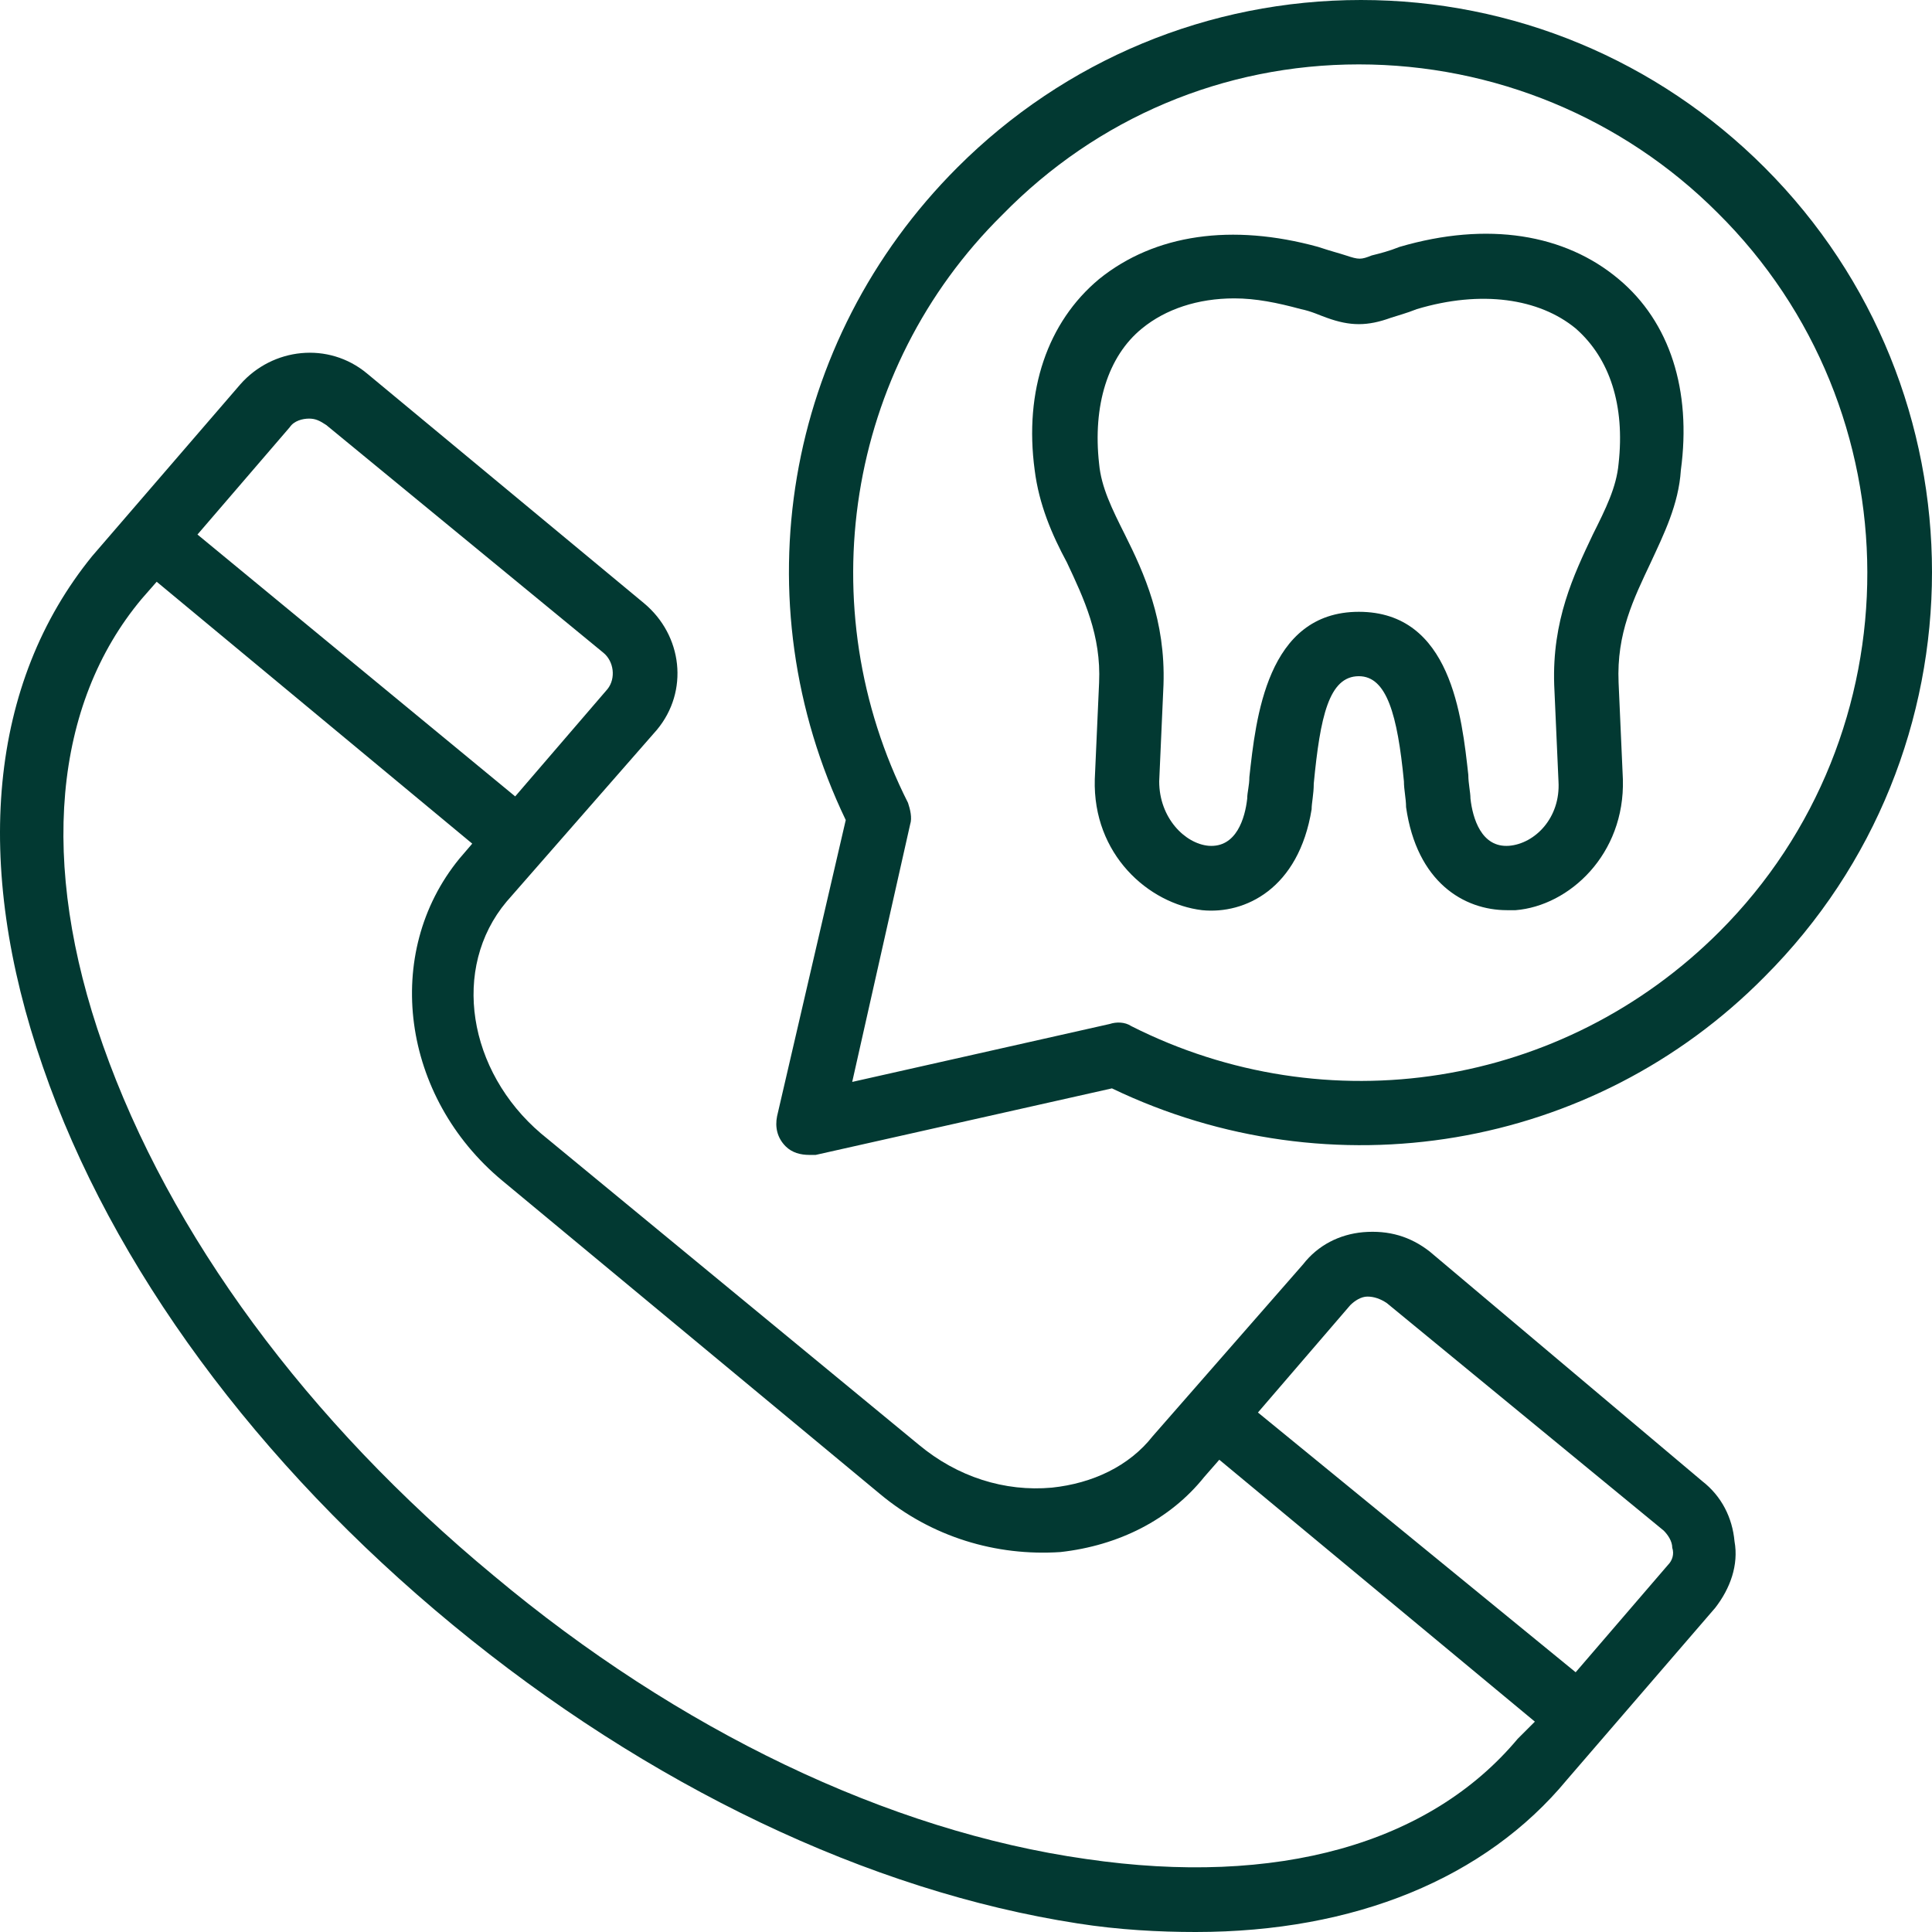
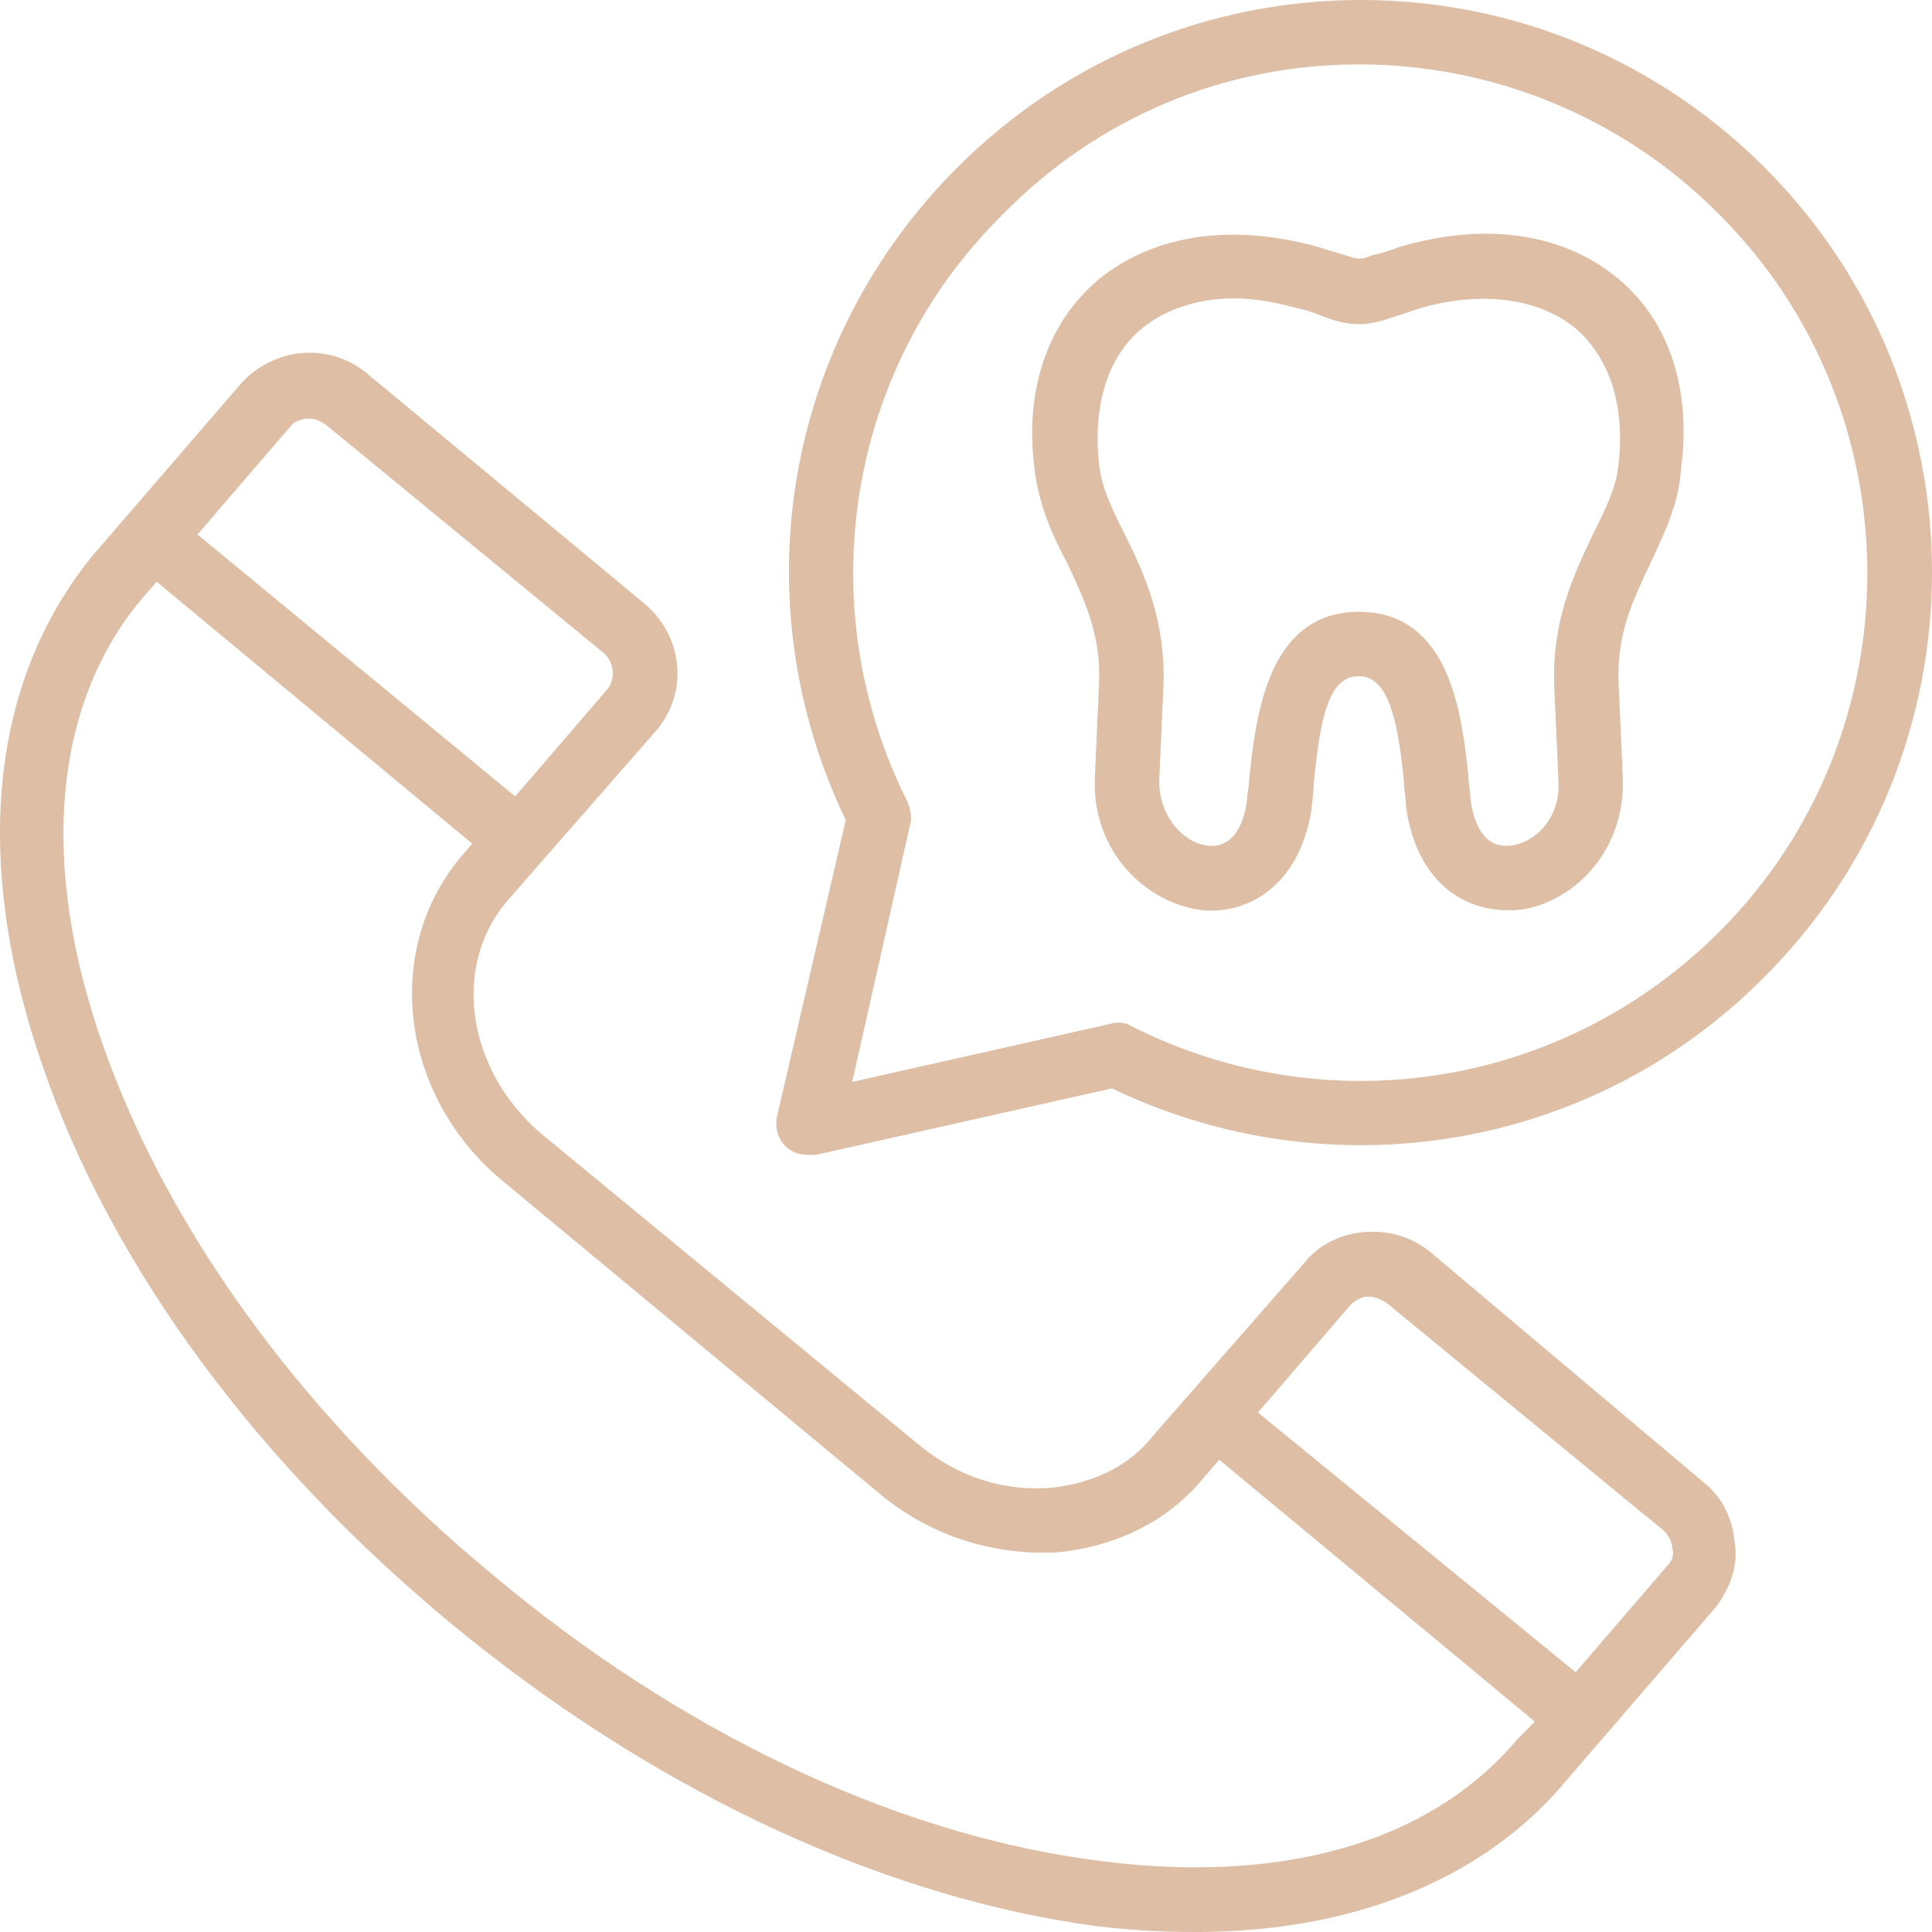
<svg xmlns="http://www.w3.org/2000/svg" width="100" height="100" viewBox="0 0 100 100" fill="none">
-   <path d="M74 64.778C73 64 71.889 63.667 70.555 63.778C69.333 63.889 68.222 64.445 67.444 65.445L59.666 74.334C58.444 75.889 56.555 76.778 54.444 77C51.999 77.222 49.555 76.445 47.555 74.778L27.999 58.667C24.221 55.445 23.332 50.111 26.221 46.667L33.999 37.778C35.666 35.778 35.333 32.889 33.333 31.222L18.999 19.333C16.999 17.667 14.11 18 12.443 19.889L4.776 28.778C-0.557 35.333 -1.446 44.667 2.221 55.222C5.776 65.556 13.332 75.778 23.443 84.111C33.555 92.445 44.999 97.889 55.777 99.556C57.889 99.889 60 100 61.889 100C70.111 100 76.889 97.223 81.111 92.112L88.778 83.223C89.556 82.222 90 81 89.778 79.778C89.667 78.556 89.111 77.445 88.111 76.667L74 64.778ZM14.999 22.111C15.221 21.778 15.665 21.667 15.999 21.667C16.332 21.667 16.554 21.778 16.888 22L31.221 33.778C31.777 34.222 31.888 35.111 31.444 35.667L26.666 41.222L10.221 27.667L14.999 22.111ZM56.222 96.223C45.999 94.778 35.11 89.556 25.555 81.556C15.888 73.556 8.776 63.889 5.332 54.111C1.999 44.667 2.776 36.445 7.332 31L8.11 30.111L24.443 43.667L23.777 44.445C19.777 49.334 20.777 56.778 25.999 61.111L45.555 77.334C48.222 79.556 51.555 80.556 54.889 80.334C57.889 80 60.555 78.667 62.333 76.445L63.111 75.556L79.445 89.112L78.556 90C74 95.445 66.111 97.667 56.222 96.223ZM86.334 81L81.556 86.556L65.111 73.111L69.889 67.556C70.111 67.334 70.444 67.111 70.778 67.111C71.111 67.111 71.444 67.222 71.778 67.445L86.111 79.222C86.334 79.445 86.556 79.778 86.556 80.111C86.667 80.445 86.556 80.778 86.334 81Z" fill="#023932" />
-   <path d="M91.333 8.667C85.777 3.111 78.333 0 70.444 0C62.554 0 55.11 3.111 49.554 8.667C40.554 17.667 38.332 31.111 43.776 42.445L40.221 57.778C40.11 58.334 40.221 58.889 40.665 59.334C40.998 59.667 41.443 59.778 41.887 59.778H42.221L57.554 56.334C68.888 61.778 82.444 59.556 91.333 50.556C102.889 39 102.889 20.222 91.333 8.667ZM88.999 48.222C80.888 56.334 68.666 58.222 58.554 53.111C58.221 52.889 57.777 52.889 57.443 53L44.11 56L47.11 42.667C47.221 42.334 47.11 41.889 46.999 41.556C41.887 31.445 43.776 19.111 51.888 11.111C56.777 6.111 63.332 3.333 70.332 3.333C77.333 3.333 83.999 6.111 88.888 11C99.222 21.222 99.222 38 88.999 48.222Z" fill="#023932" />
-   <path d="M83.778 14.444C81 12.111 77 11.444 72.445 12.778C71.889 13 71.445 13.111 71 13.222C70.445 13.444 70.333 13.444 69.667 13.222C69.333 13.111 68.889 13 68.222 12.778C63.778 11.556 59.778 12.111 56.889 14.444C54.222 16.667 53 20.222 53.555 24.333C53.778 26.111 54.444 27.667 55.222 29.111C56.111 31 57 32.889 56.889 35.334L56.666 40.334C56.555 44.222 59.444 46.778 62.222 47.111C64.444 47.334 67.222 46 67.889 41.889C67.889 41.556 68 41.111 68 40.556C68.333 37.111 68.778 35 70.334 35C71.778 35 72.334 37 72.667 40.445C72.667 40.889 72.778 41.334 72.778 41.778C73.334 45.667 75.778 47.111 78 47.111H78.445C81.223 46.889 84.112 44.222 84 40.334L83.778 35.334C83.667 32.778 84.556 31 85.445 29.111C86.112 27.667 86.889 26.111 87.001 24.333C87.556 20.222 86.445 16.667 83.778 14.444ZM83.778 24C83.667 25.222 83.112 26.333 82.445 27.667C81.445 29.778 80.334 32.111 80.445 35.445L80.667 40.445C80.778 42.334 79.445 43.667 78.111 43.778C76.667 43.889 76.222 42.334 76.111 41.334C76.111 41 76 40.556 76 40.111C75.667 37.111 75.111 31.667 70.334 31.667C65.556 31.667 65 37.222 64.667 40.222C64.667 40.667 64.556 41 64.556 41.334C64.444 42.334 64 43.889 62.556 43.778C61.333 43.667 60 42.334 60 40.445L60.222 35.445C60.333 32.111 59.222 29.667 58.222 27.667C57.555 26.333 57 25.222 56.889 24C56.555 21 57.333 18.445 59.111 17C60.333 16 62 15.444 63.889 15.444C65 15.444 66.111 15.667 67.333 16C67.889 16.111 68.333 16.333 68.667 16.445C69.889 16.889 70.778 16.889 72 16.445C72.334 16.333 72.778 16.222 73.334 16C76.667 15 79.667 15.444 81.556 17C83.334 18.556 84.112 21 83.778 24Z" fill="#023932" />
+   <path d="M74 64.778C73 64 71.889 63.667 70.555 63.778C69.333 63.889 68.222 64.445 67.444 65.445L59.666 74.334C58.444 75.889 56.555 76.778 54.444 77C51.999 77.222 49.555 76.445 47.555 74.778L27.999 58.667C24.221 55.445 23.332 50.111 26.221 46.667L33.999 37.778C35.666 35.778 35.333 32.889 33.333 31.222L18.999 19.333C16.999 17.667 14.11 18 12.443 19.889L4.776 28.778C-0.557 35.333 -1.446 44.667 2.221 55.222C5.776 65.556 13.332 75.778 23.443 84.111C33.555 92.445 44.999 97.889 55.777 99.556C57.889 99.889 60 100 61.889 100C70.111 100 76.889 97.223 81.111 92.112L88.778 83.223C89.556 82.222 90 81 89.778 79.778C89.667 78.556 89.111 77.445 88.111 76.667L74 64.778ZM14.999 22.111C15.221 21.778 15.665 21.667 15.999 21.667C16.332 21.667 16.554 21.778 16.888 22L31.221 33.778C31.777 34.222 31.888 35.111 31.444 35.667L26.666 41.222L10.221 27.667L14.999 22.111ZM56.222 96.223C45.999 94.778 35.11 89.556 25.555 81.556C15.888 73.556 8.776 63.889 5.332 54.111C1.999 44.667 2.776 36.445 7.332 31L8.11 30.111L24.443 43.667L23.777 44.445C19.777 49.334 20.777 56.778 25.999 61.111L45.555 77.334C48.222 79.556 51.555 80.556 54.889 80.334C57.889 80 60.555 78.667 62.333 76.445L63.111 75.556L79.445 89.112L78.556 90C74 95.445 66.111 97.667 56.222 96.223ZM86.334 81L81.556 86.556L65.111 73.111L69.889 67.556C70.111 67.334 70.444 67.111 70.778 67.111C71.111 67.111 71.444 67.222 71.778 67.445L86.111 79.222C86.334 79.445 86.556 79.778 86.556 80.111C86.667 80.445 86.556 80.778 86.334 81Z" fill="#debea5" />
+   <path d="M91.333 8.667C85.777 3.111 78.333 0 70.444 0C62.554 0 55.11 3.111 49.554 8.667C40.554 17.667 38.332 31.111 43.776 42.445L40.221 57.778C40.11 58.334 40.221 58.889 40.665 59.334C40.998 59.667 41.443 59.778 41.887 59.778H42.221L57.554 56.334C68.888 61.778 82.444 59.556 91.333 50.556C102.889 39 102.889 20.222 91.333 8.667ZM88.999 48.222C80.888 56.334 68.666 58.222 58.554 53.111C58.221 52.889 57.777 52.889 57.443 53L44.11 56L47.11 42.667C47.221 42.334 47.11 41.889 46.999 41.556C41.887 31.445 43.776 19.111 51.888 11.111C56.777 6.111 63.332 3.333 70.332 3.333C77.333 3.333 83.999 6.111 88.888 11C99.222 21.222 99.222 38 88.999 48.222Z" fill="#debea5" />
+   <path d="M83.778 14.444C81 12.111 77 11.444 72.445 12.778C71.889 13 71.445 13.111 71 13.222C70.445 13.444 70.333 13.444 69.667 13.222C69.333 13.111 68.889 13 68.222 12.778C63.778 11.556 59.778 12.111 56.889 14.444C54.222 16.667 53 20.222 53.555 24.333C53.778 26.111 54.444 27.667 55.222 29.111C56.111 31 57 32.889 56.889 35.334L56.666 40.334C56.555 44.222 59.444 46.778 62.222 47.111C64.444 47.334 67.222 46 67.889 41.889C67.889 41.556 68 41.111 68 40.556C68.333 37.111 68.778 35 70.334 35C71.778 35 72.334 37 72.667 40.445C72.667 40.889 72.778 41.334 72.778 41.778C73.334 45.667 75.778 47.111 78 47.111H78.445C81.223 46.889 84.112 44.222 84 40.334L83.778 35.334C83.667 32.778 84.556 31 85.445 29.111C86.112 27.667 86.889 26.111 87.001 24.333C87.556 20.222 86.445 16.667 83.778 14.444ZM83.778 24C83.667 25.222 83.112 26.333 82.445 27.667C81.445 29.778 80.334 32.111 80.445 35.445L80.667 40.445C80.778 42.334 79.445 43.667 78.111 43.778C76.667 43.889 76.222 42.334 76.111 41.334C76.111 41 76 40.556 76 40.111C75.667 37.111 75.111 31.667 70.334 31.667C65.556 31.667 65 37.222 64.667 40.222C64.667 40.667 64.556 41 64.556 41.334C64.444 42.334 64 43.889 62.556 43.778C61.333 43.667 60 42.334 60 40.445L60.222 35.445C60.333 32.111 59.222 29.667 58.222 27.667C57.555 26.333 57 25.222 56.889 24C56.555 21 57.333 18.445 59.111 17C60.333 16 62 15.444 63.889 15.444C65 15.444 66.111 15.667 67.333 16C67.889 16.111 68.333 16.333 68.667 16.445C69.889 16.889 70.778 16.889 72 16.445C72.334 16.333 72.778 16.222 73.334 16C76.667 15 79.667 15.444 81.556 17C83.334 18.556 84.112 21 83.778 24Z" fill="#debea5" />
</svg>
